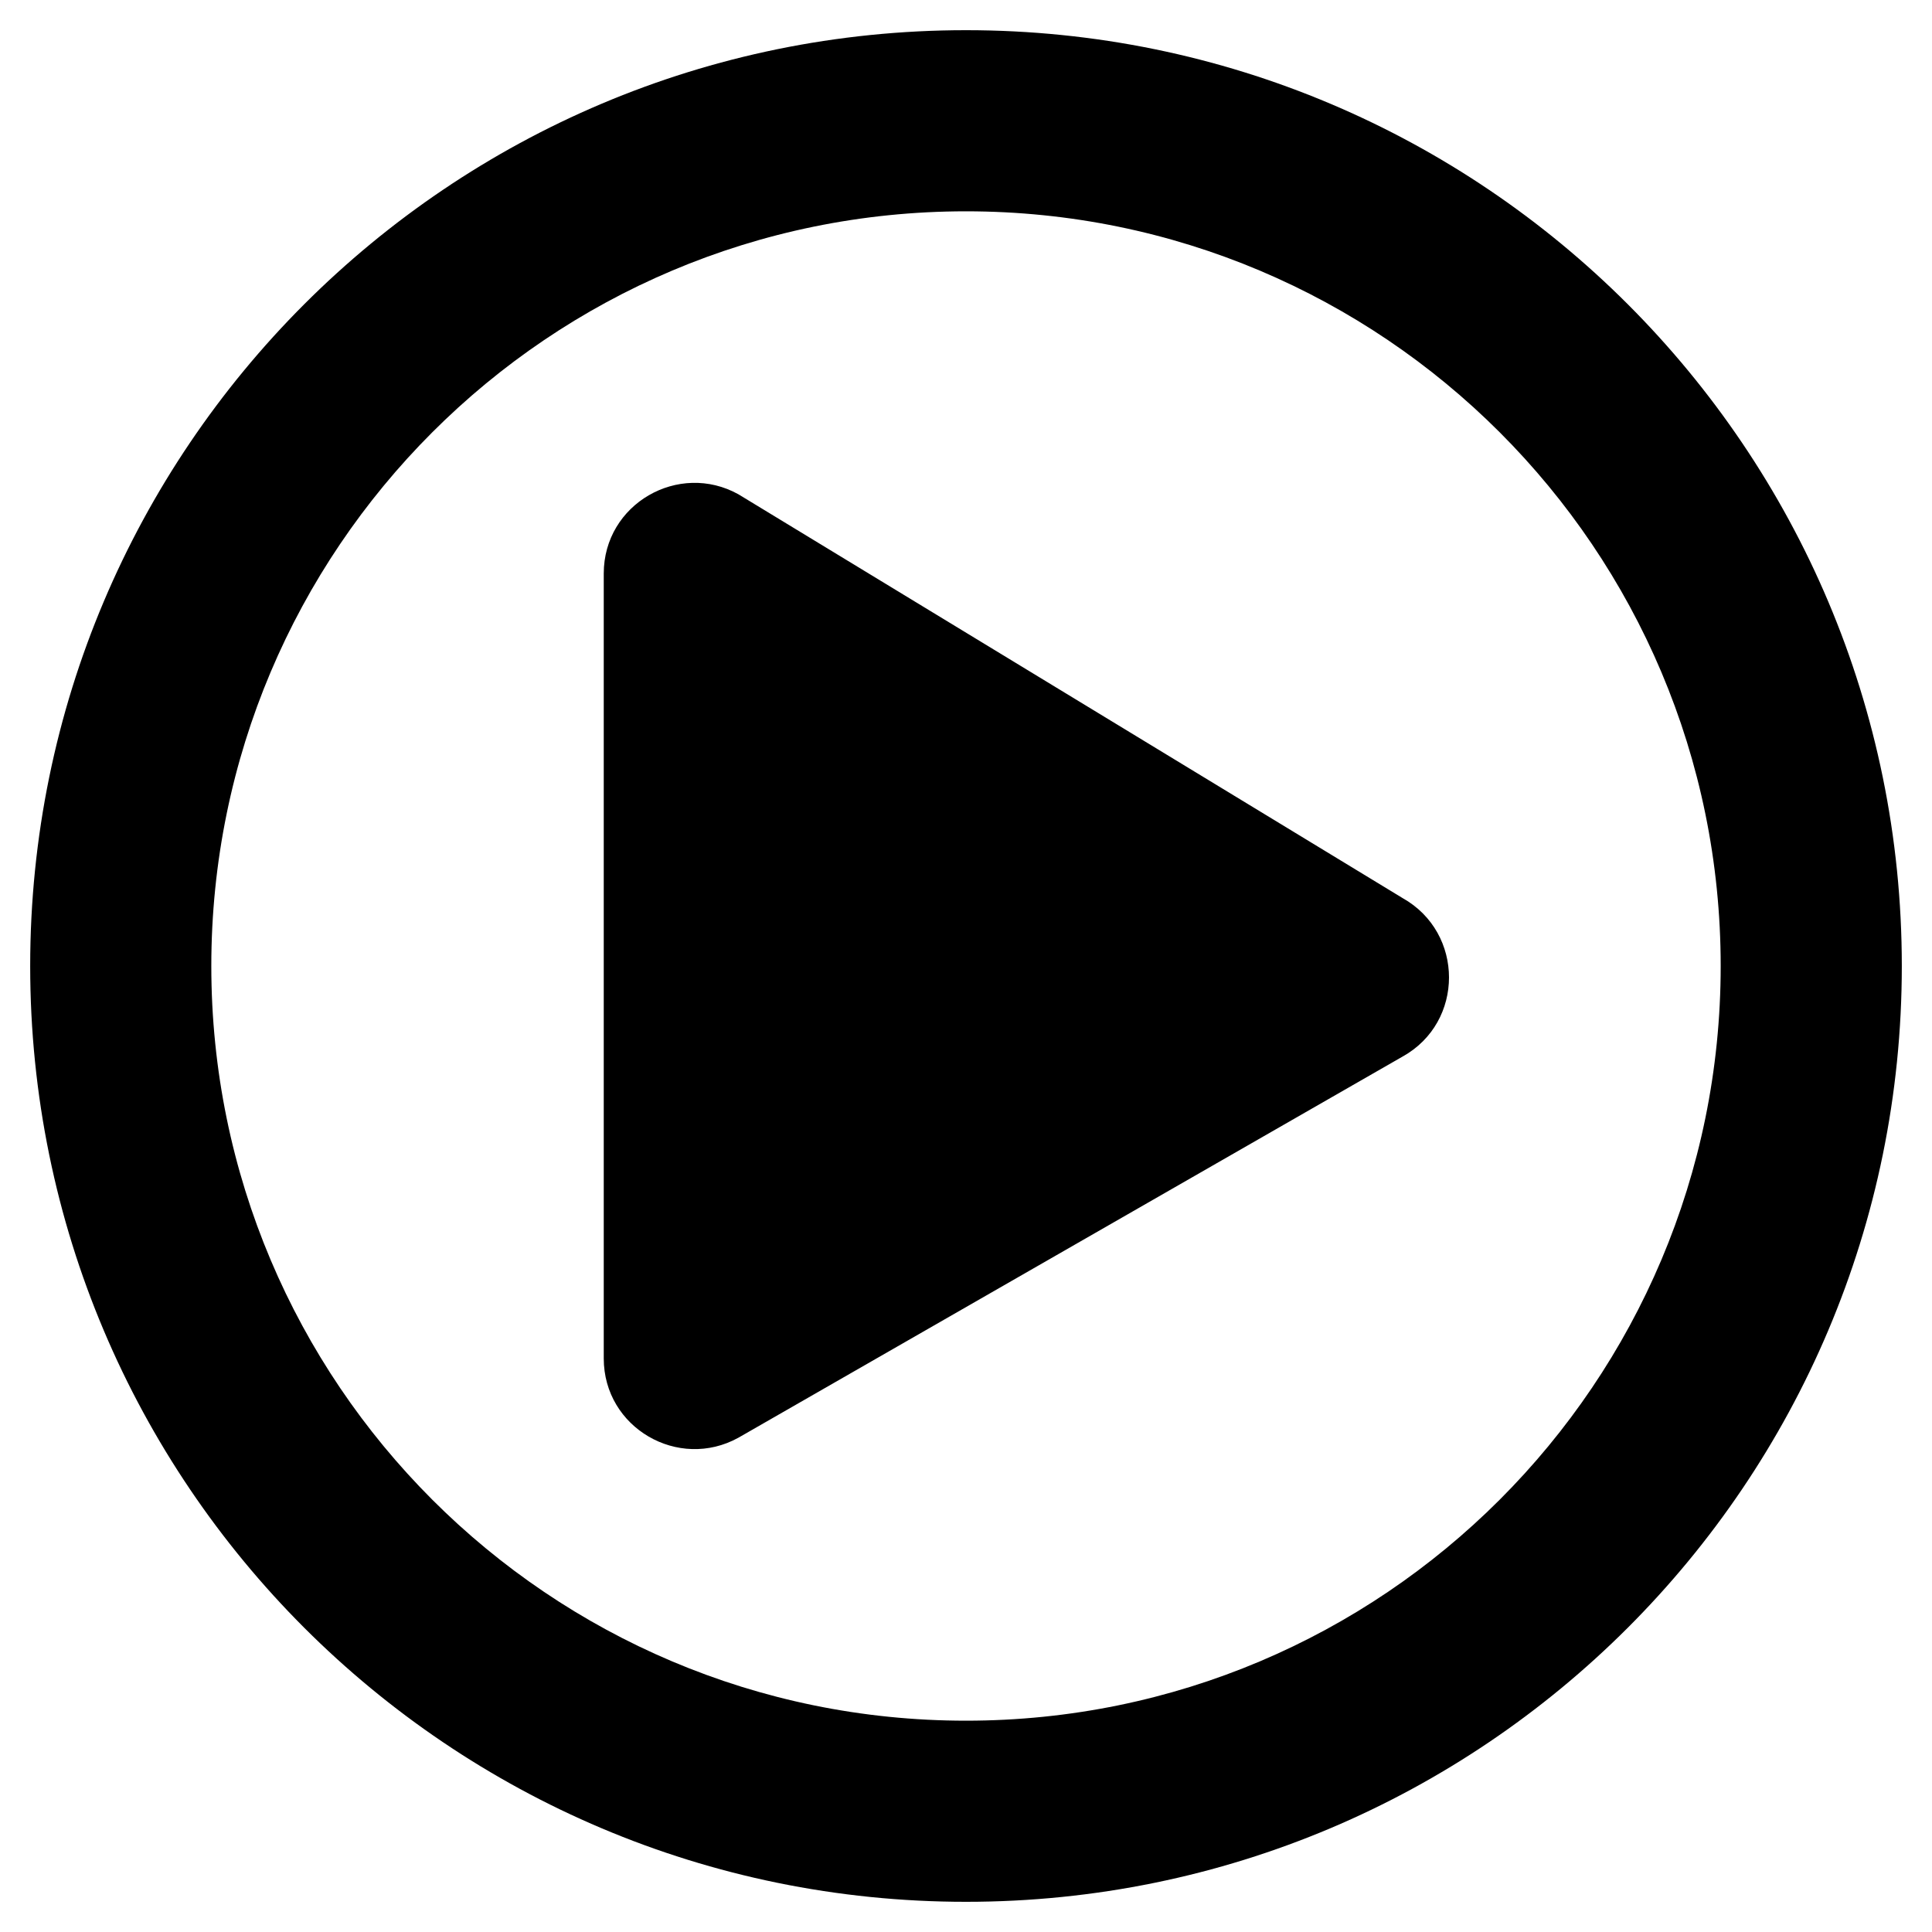
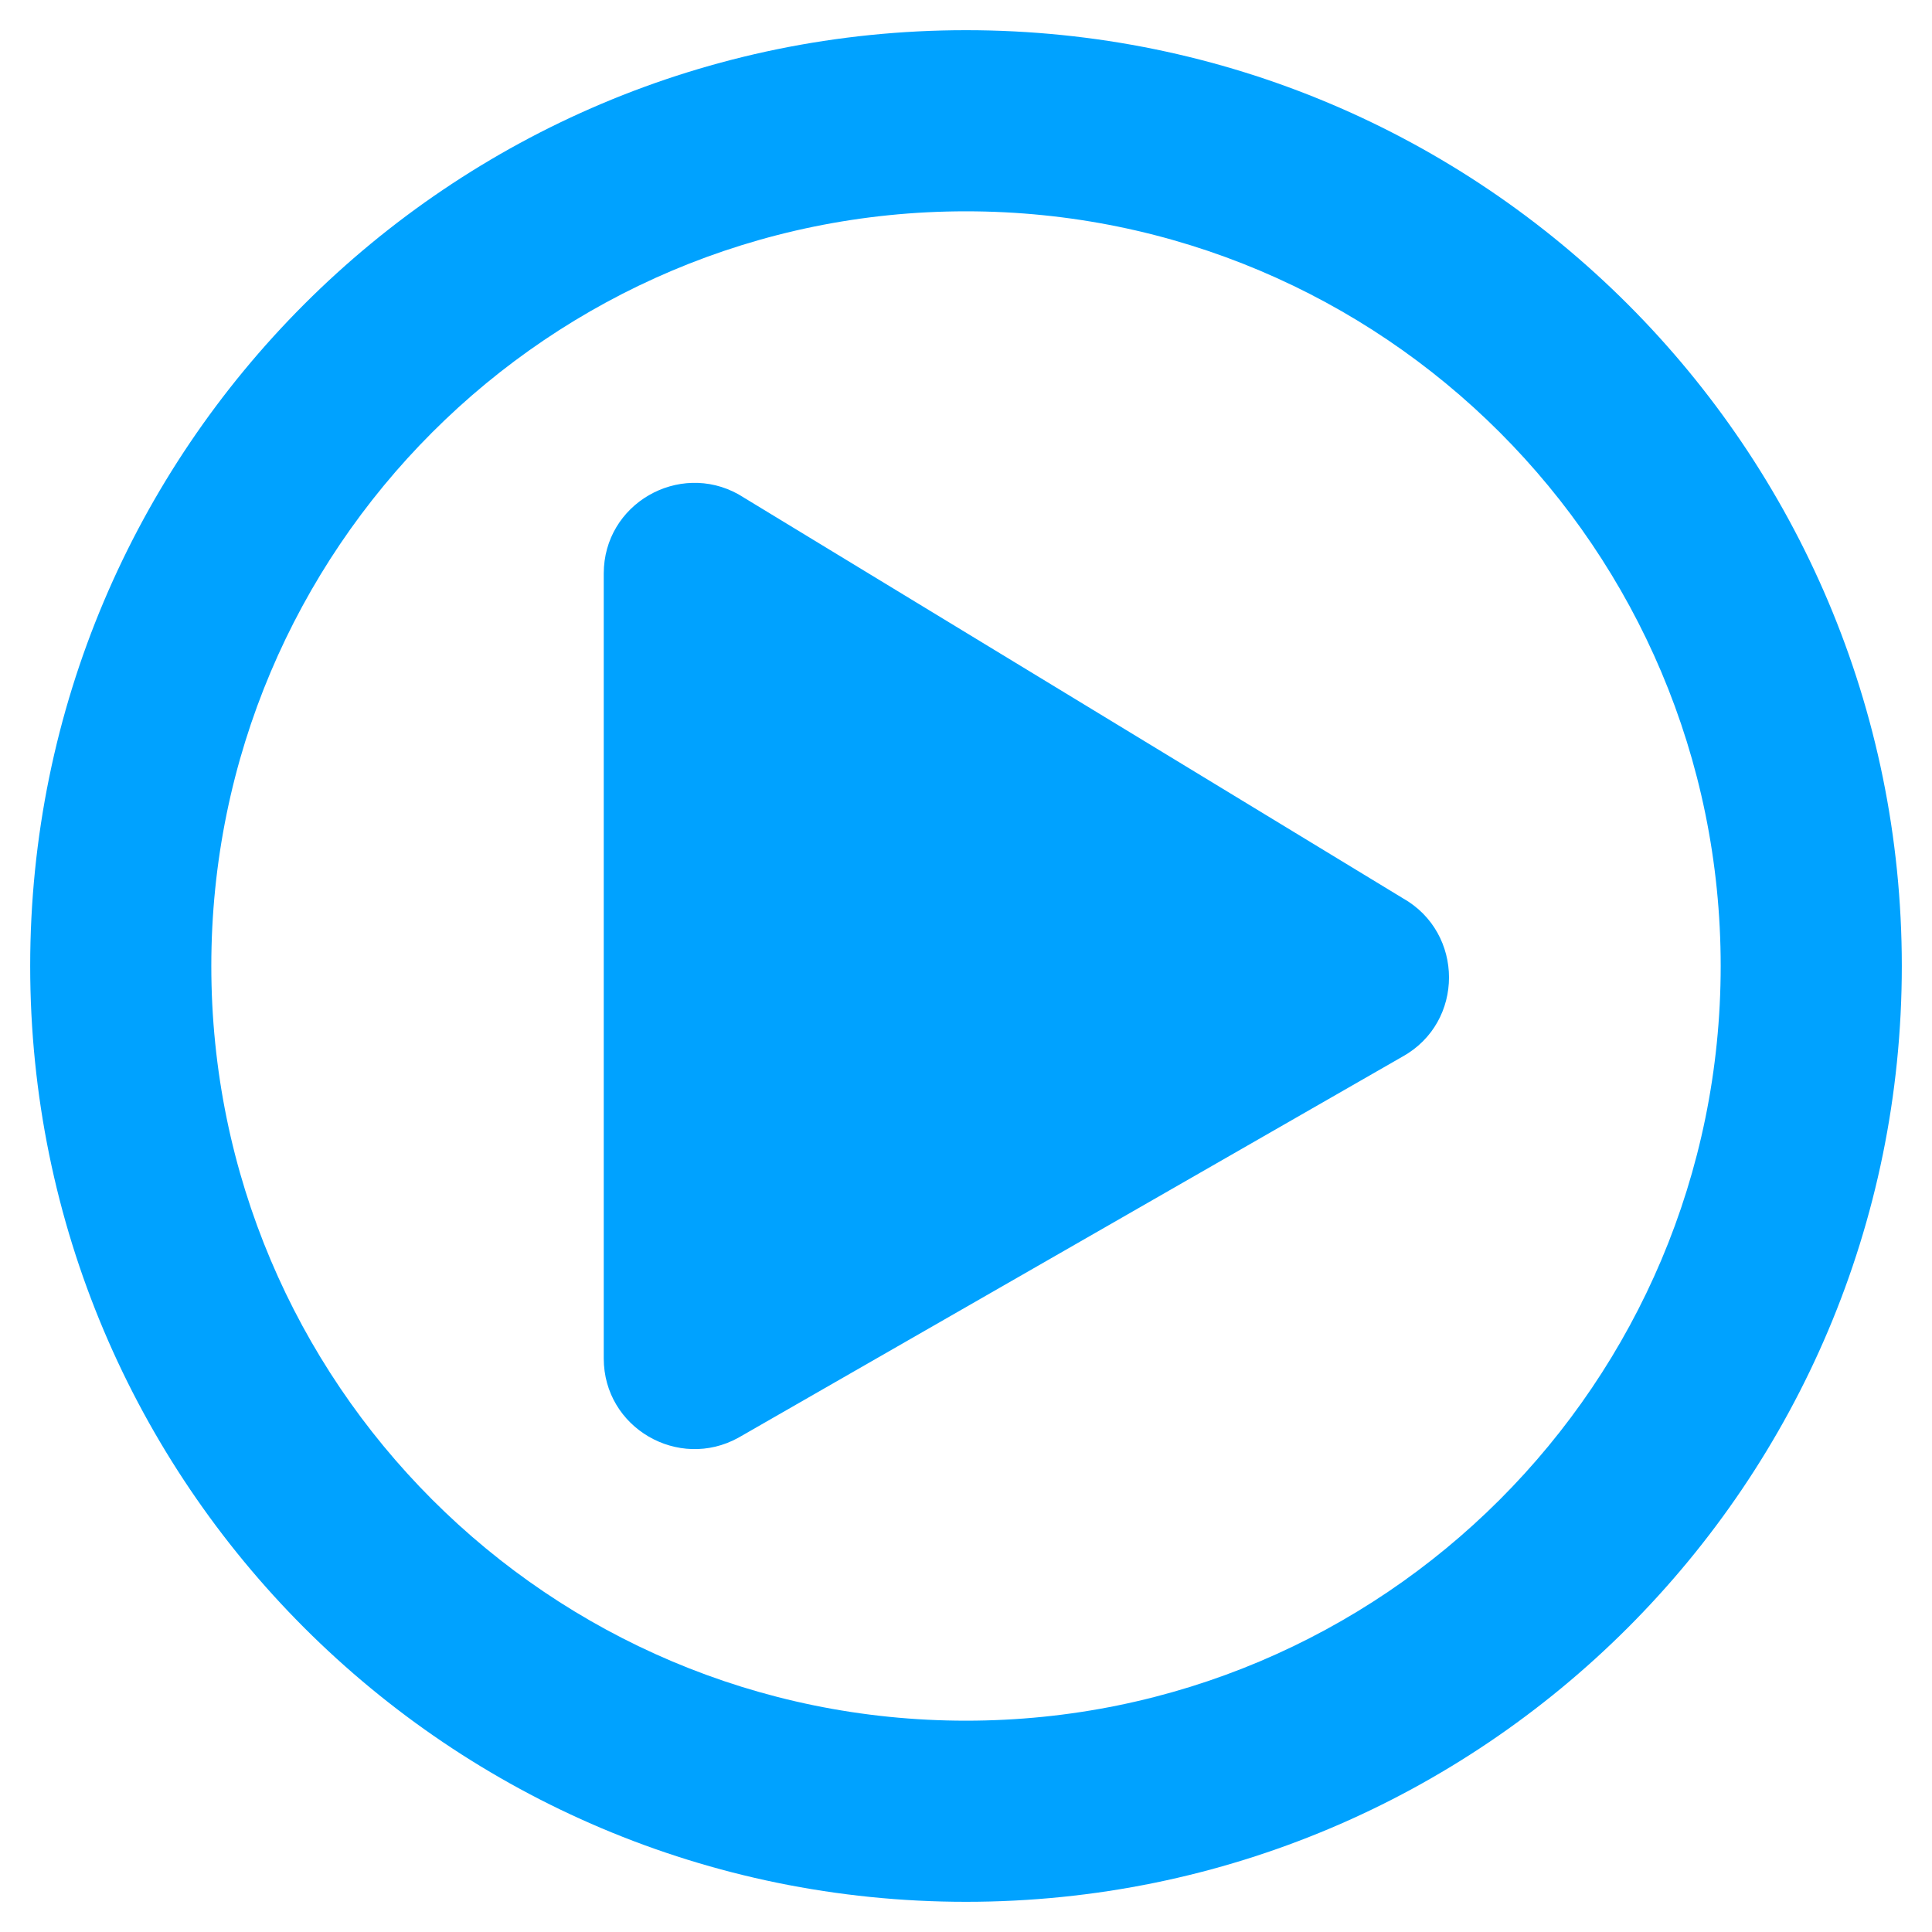
<svg xmlns="http://www.w3.org/2000/svg" aria-hidden="true" focusable="false" data-prefix="far" data-icon="play-circle" class="svg-inline--fa fa-play-circle fa-w-16" role="img" viewBox="0 0 512 512">
-   <path fill="currentColor" d="M371.7 238l-176-107c-15.8-8.8-35.7 2.5-35.7 21v208c0 18.4 19.8 29.8 35.7 21l176-101c16.4-9.1 16.4-32.8 0-42zM504 256C504 119 393 8 256 8S8 119 8 256s111 248 248 248 248-111 248-248zm-448 0c0-110.5 89.5-200 200-200s200 89.5 200 200-89.5 200-200 200S56 366.5 56 256z" />
+   <path fill="#00A2FF" d="M371.7 238l-176-107c-15.8-8.8-35.7 2.5-35.7 21v208c0 18.4 19.8 29.8 35.7 21l176-101c16.4-9.1 16.4-32.8 0-42zM504 256C504 119 393 8 256 8S8 119 8 256s111 248 248 248 248-111 248-248zm-448 0c0-110.5 89.5-200 200-200s200 89.5 200 200-89.5 200-200 200S56 366.5 56 256z" />
</svg>
